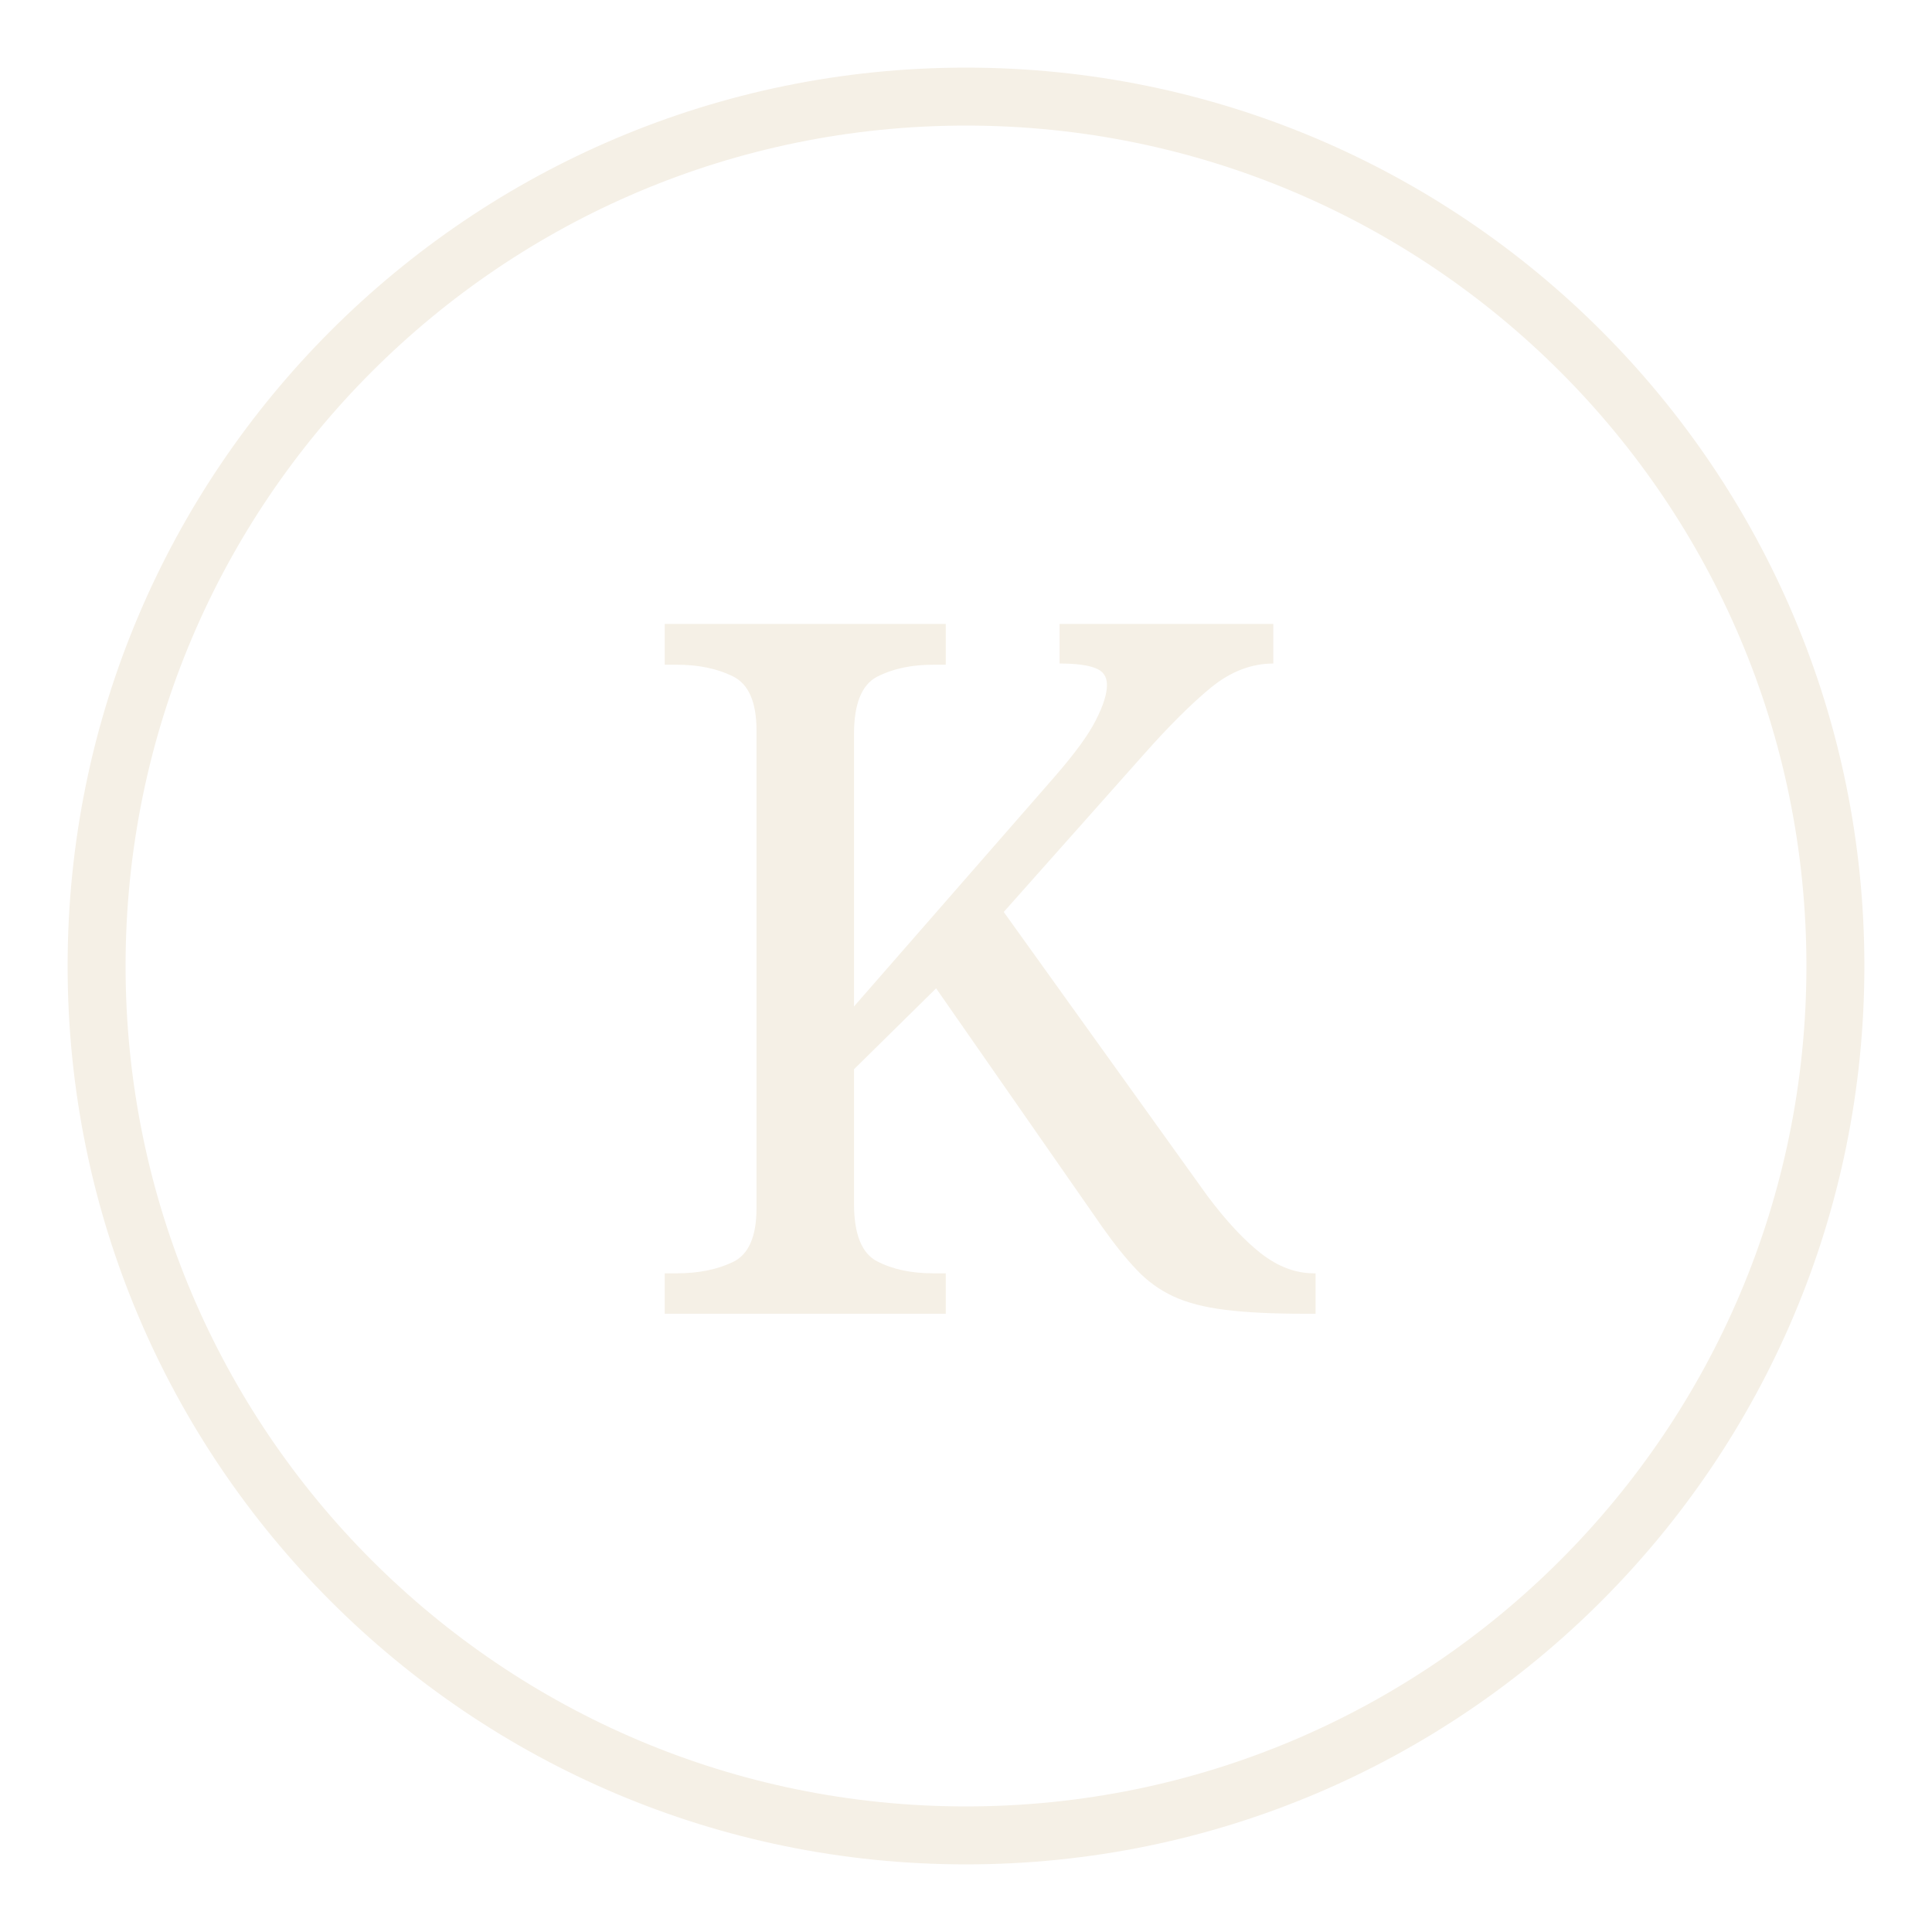
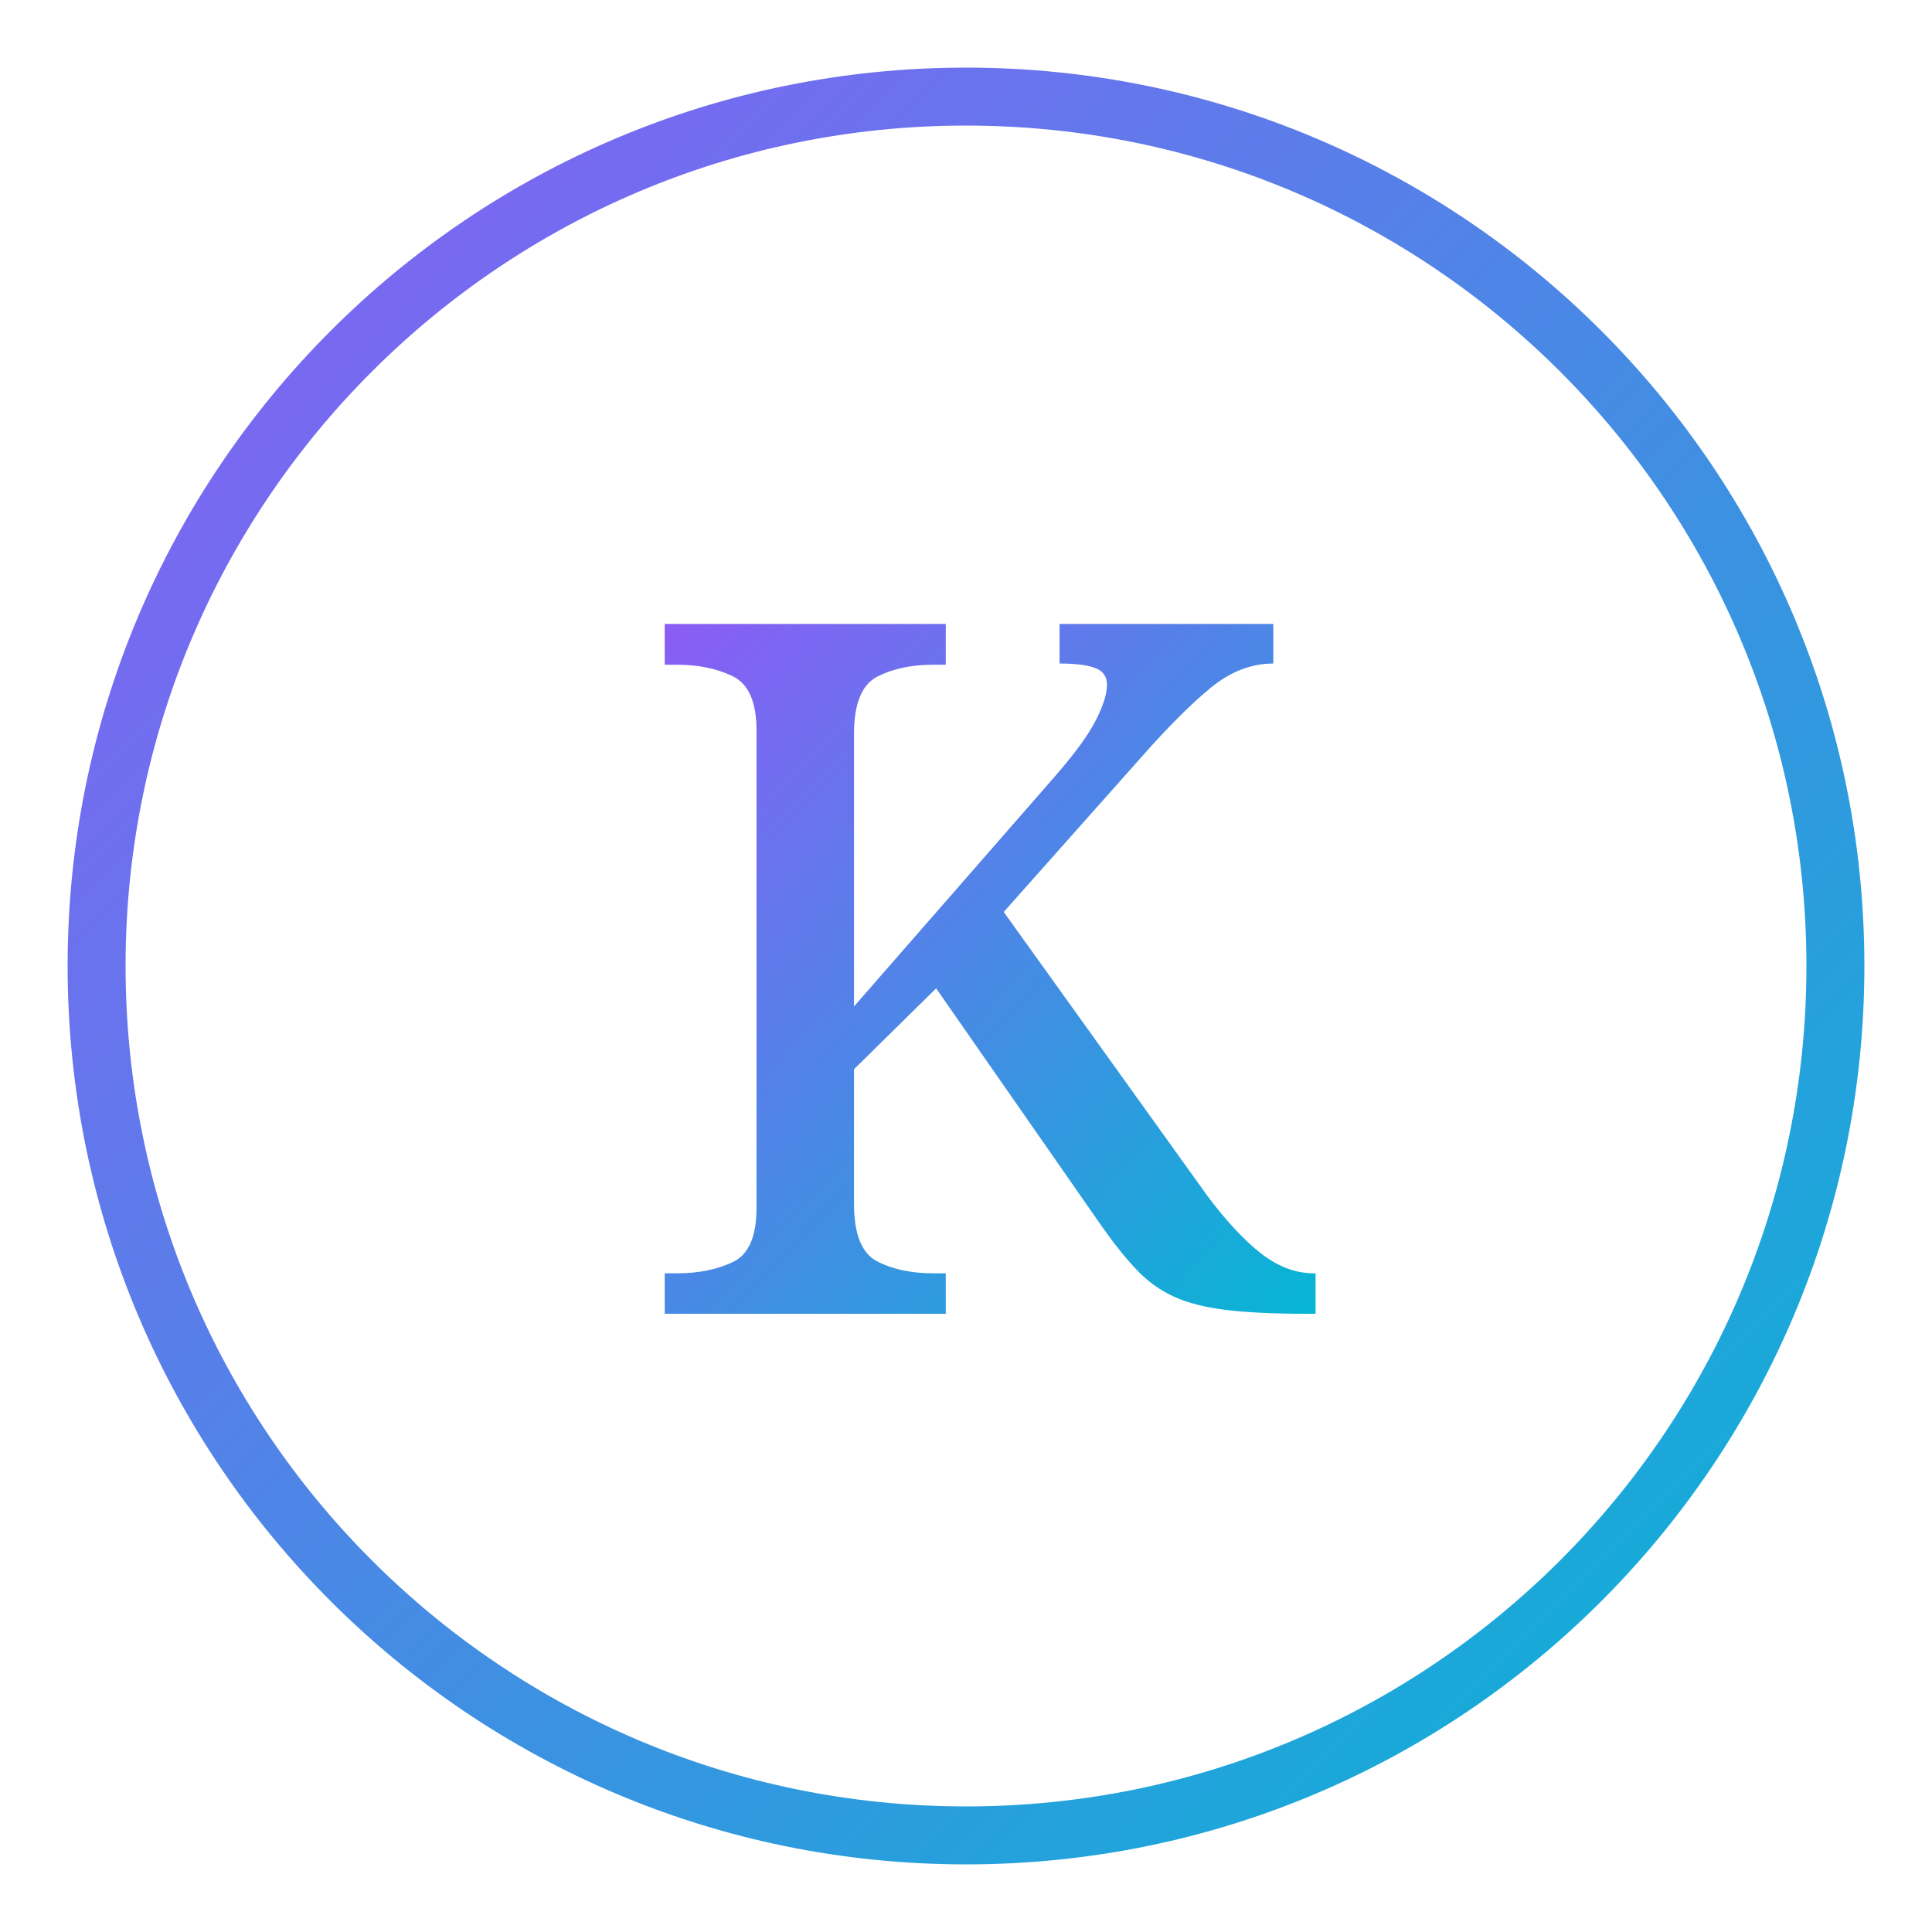
<svg xmlns="http://www.w3.org/2000/svg" viewBox="0 0 100 100">
-   <circle cx="50" cy="50" r="45" fill="none" stroke="#F5F0E6" stroke-width="3" />
-   <text x="50" y="68" font-family="serif" font-size="50" font-weight="300" fill="#F5F0E6" text-anchor="middle">K</text>
+   <defs>
+     <linearGradient id="grad" x1="0%" y1="0%" x2="100%" y2="100%">
+       <stop offset="0%" style="stop-color:#8B5CF6" />
+       <stop offset="100%" style="stop-color:#06B6D4" />
+     </linearGradient>
+   </defs>
+   <circle cx="50" cy="50" r="45" fill="none" stroke="url(#grad)" stroke-width="3" />
+   <text x="50" y="68" font-family="serif" font-size="50" font-weight="300" fill="url(#grad)" text-anchor="middle">K</text>
</svg>
